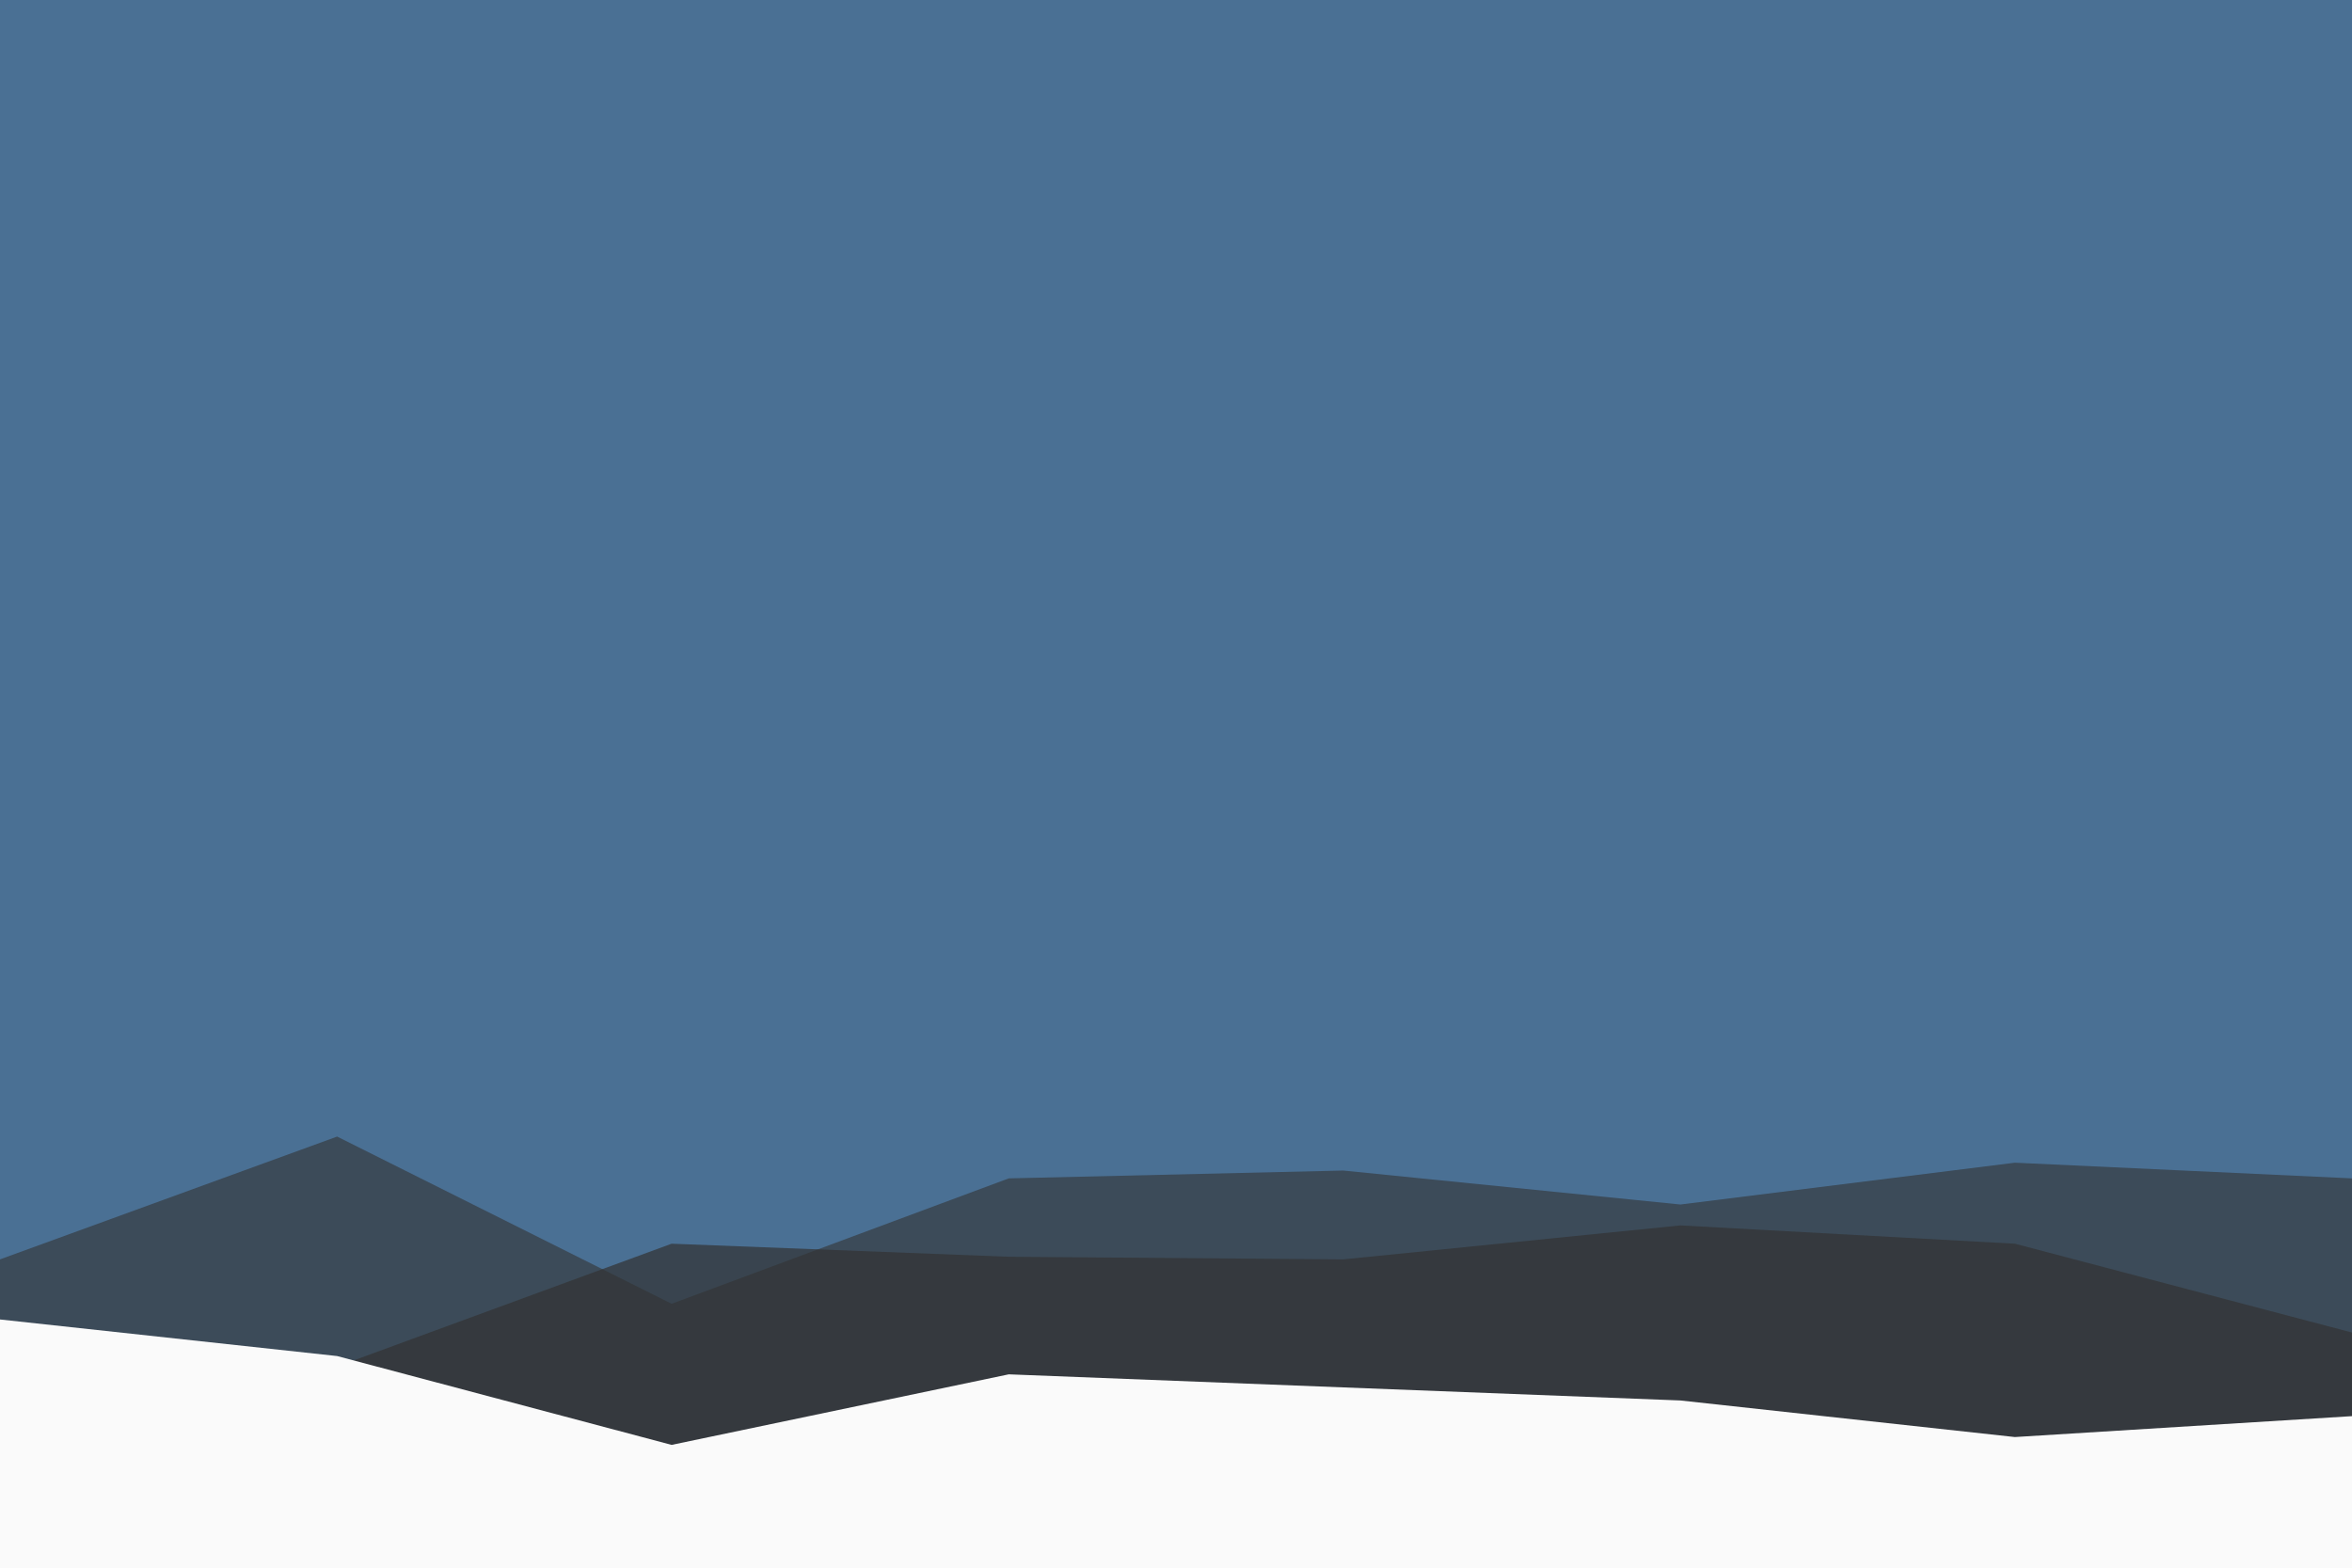
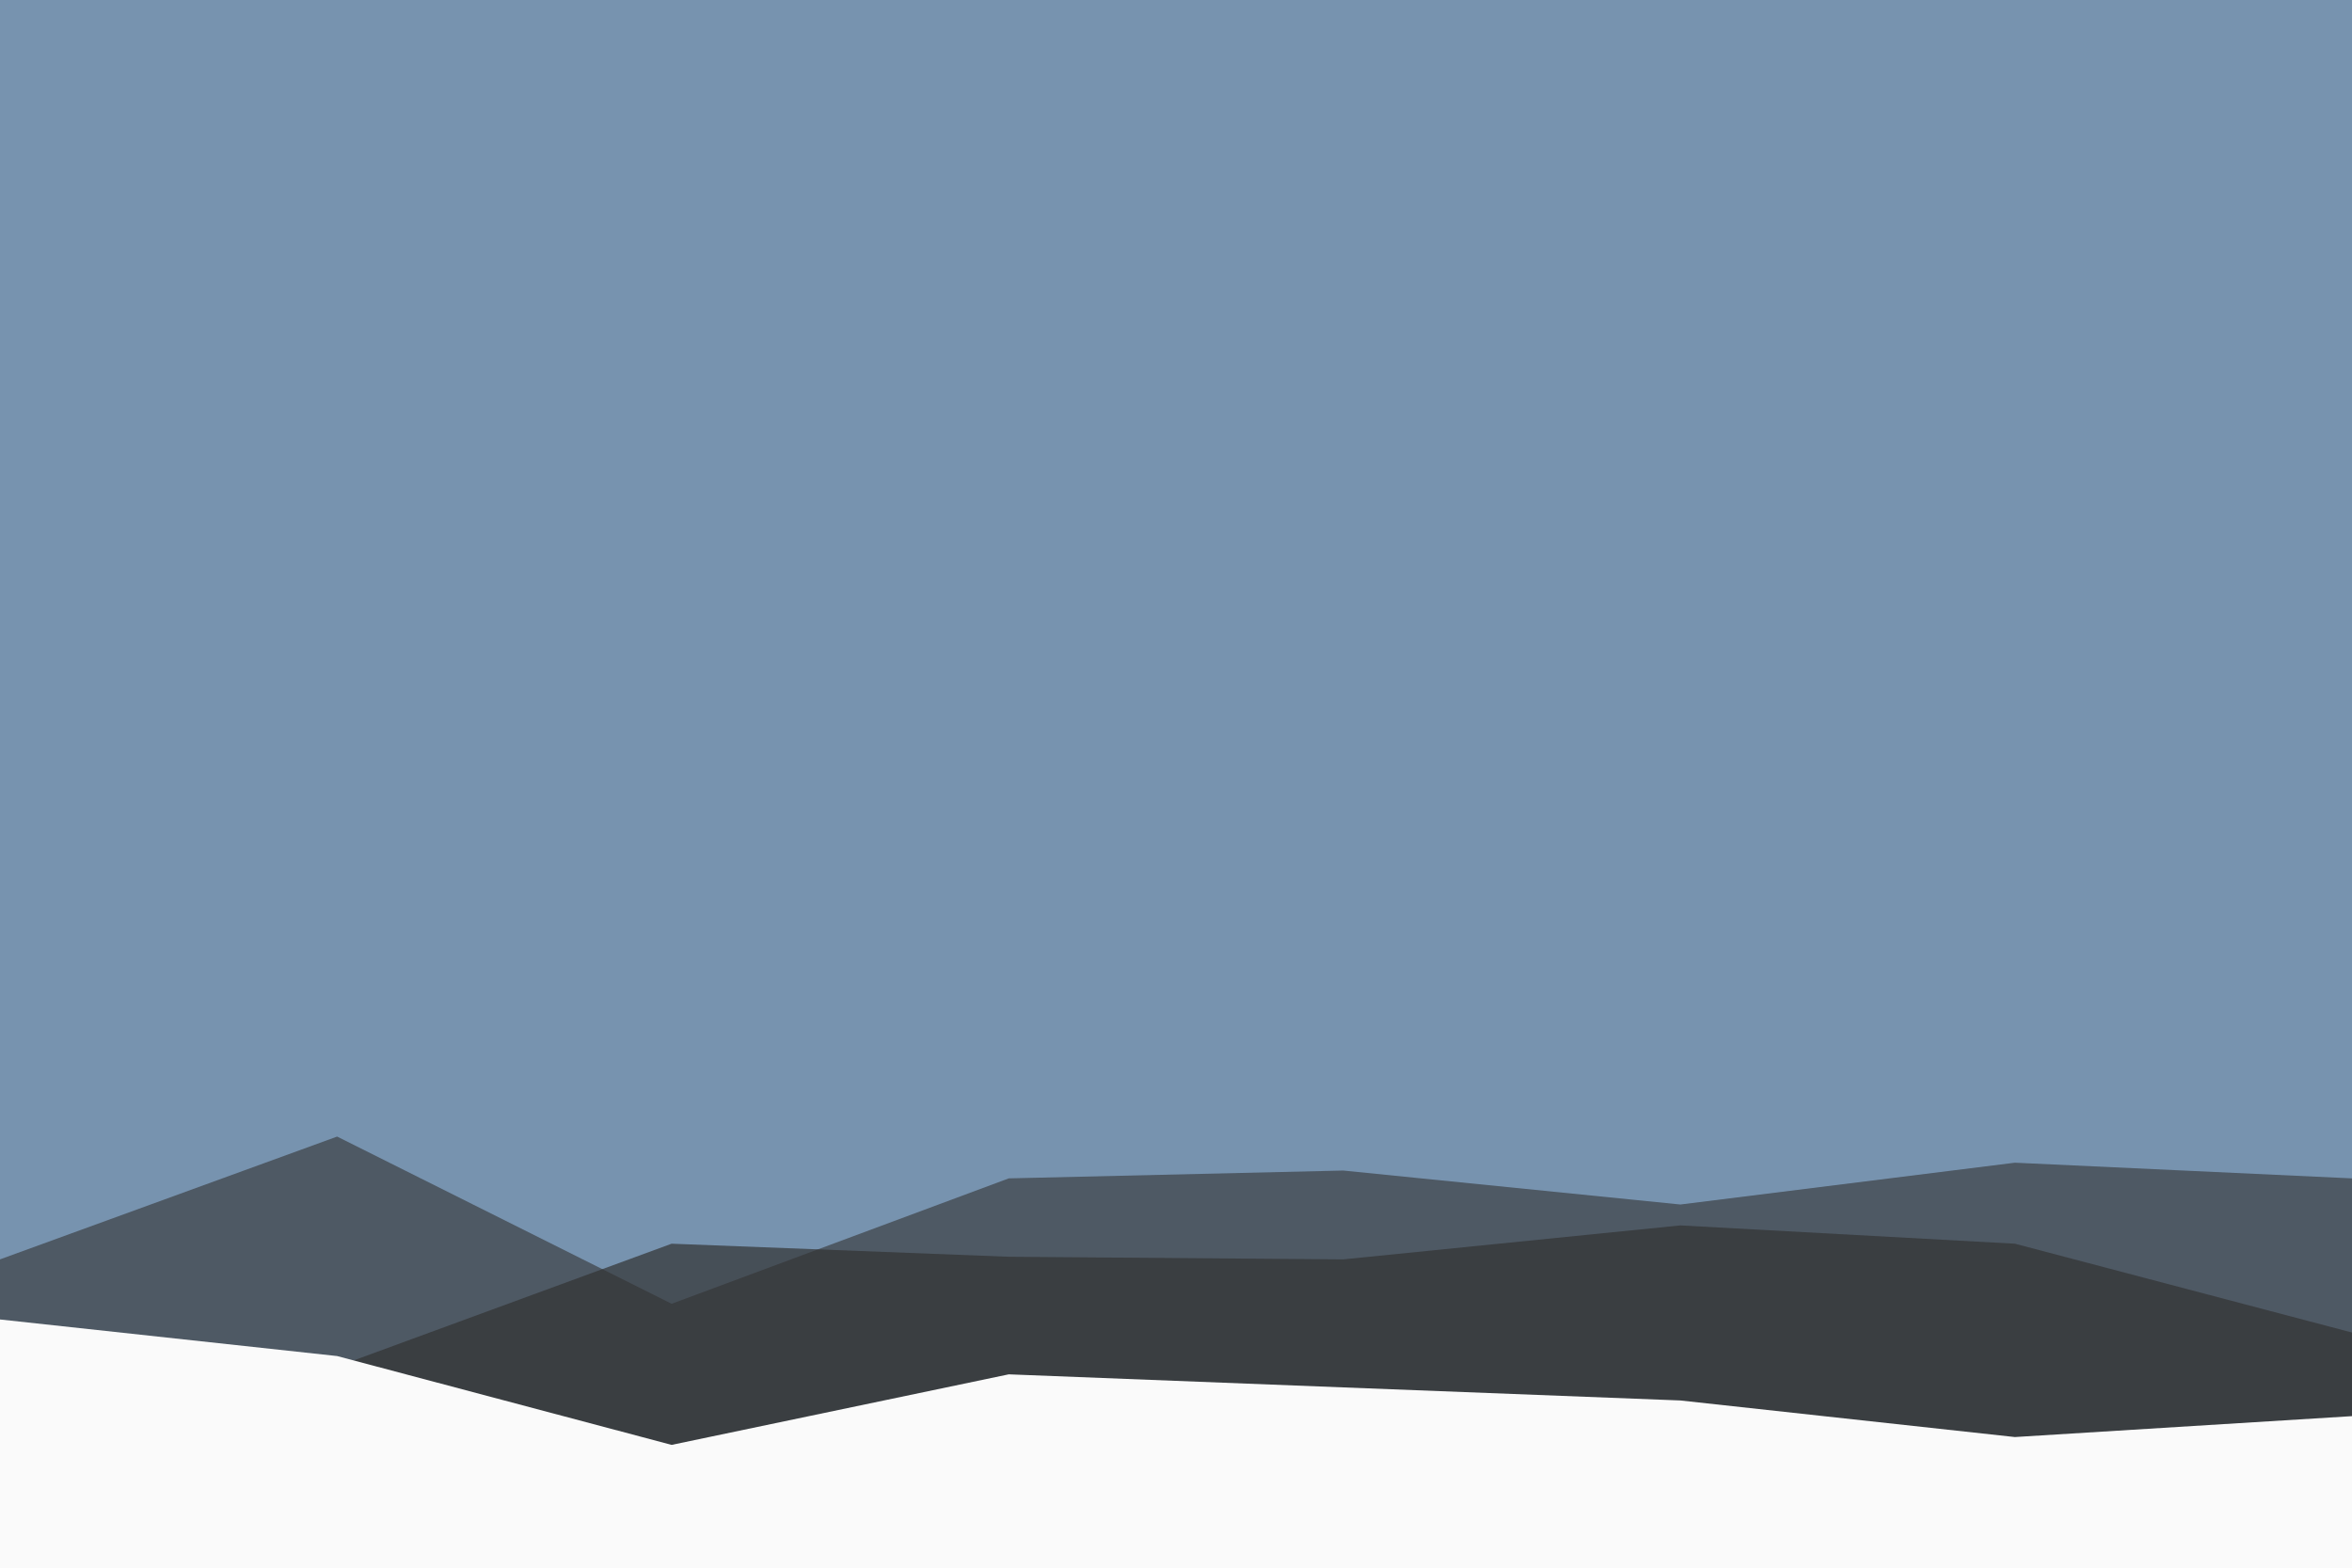
<svg xmlns="http://www.w3.org/2000/svg" id="visual" viewBox="0 0 900 600" width="900" height="600" version="1.1">
-   <rect x="0" y="0" width="900" height="590" fill="#1d4c7acc" />
+   <rect x="0" y="0" width="900" height="590" fill="#1d4c7a99" />
  <path d="M0 482L129 435L257 499L386 451L514 448L643 461L771 445L900 451L900 590L771 590L643 590L514 590L386 590L257 590L129 590L0 590Z" fill="#33333399" />
  <path d="M0 512L129 523L257 476L386 481L514 482L643 469L771 476L900 510L900 590L771 590L643 590L514 590L386 590L257 590L129 590L0 590Z" fill="#333333b3" />
  <path d="M0 505L129 519L257 553L386 526L514 531L643 536L771 550L900 542L900 601L771 601L643 601L514 601L386 601L257 601L129 601L0 601Z" fill="#fafafa" />
  <rect x="0" y="590" width="900" height="590" fill="#fafafa" />
</svg>
